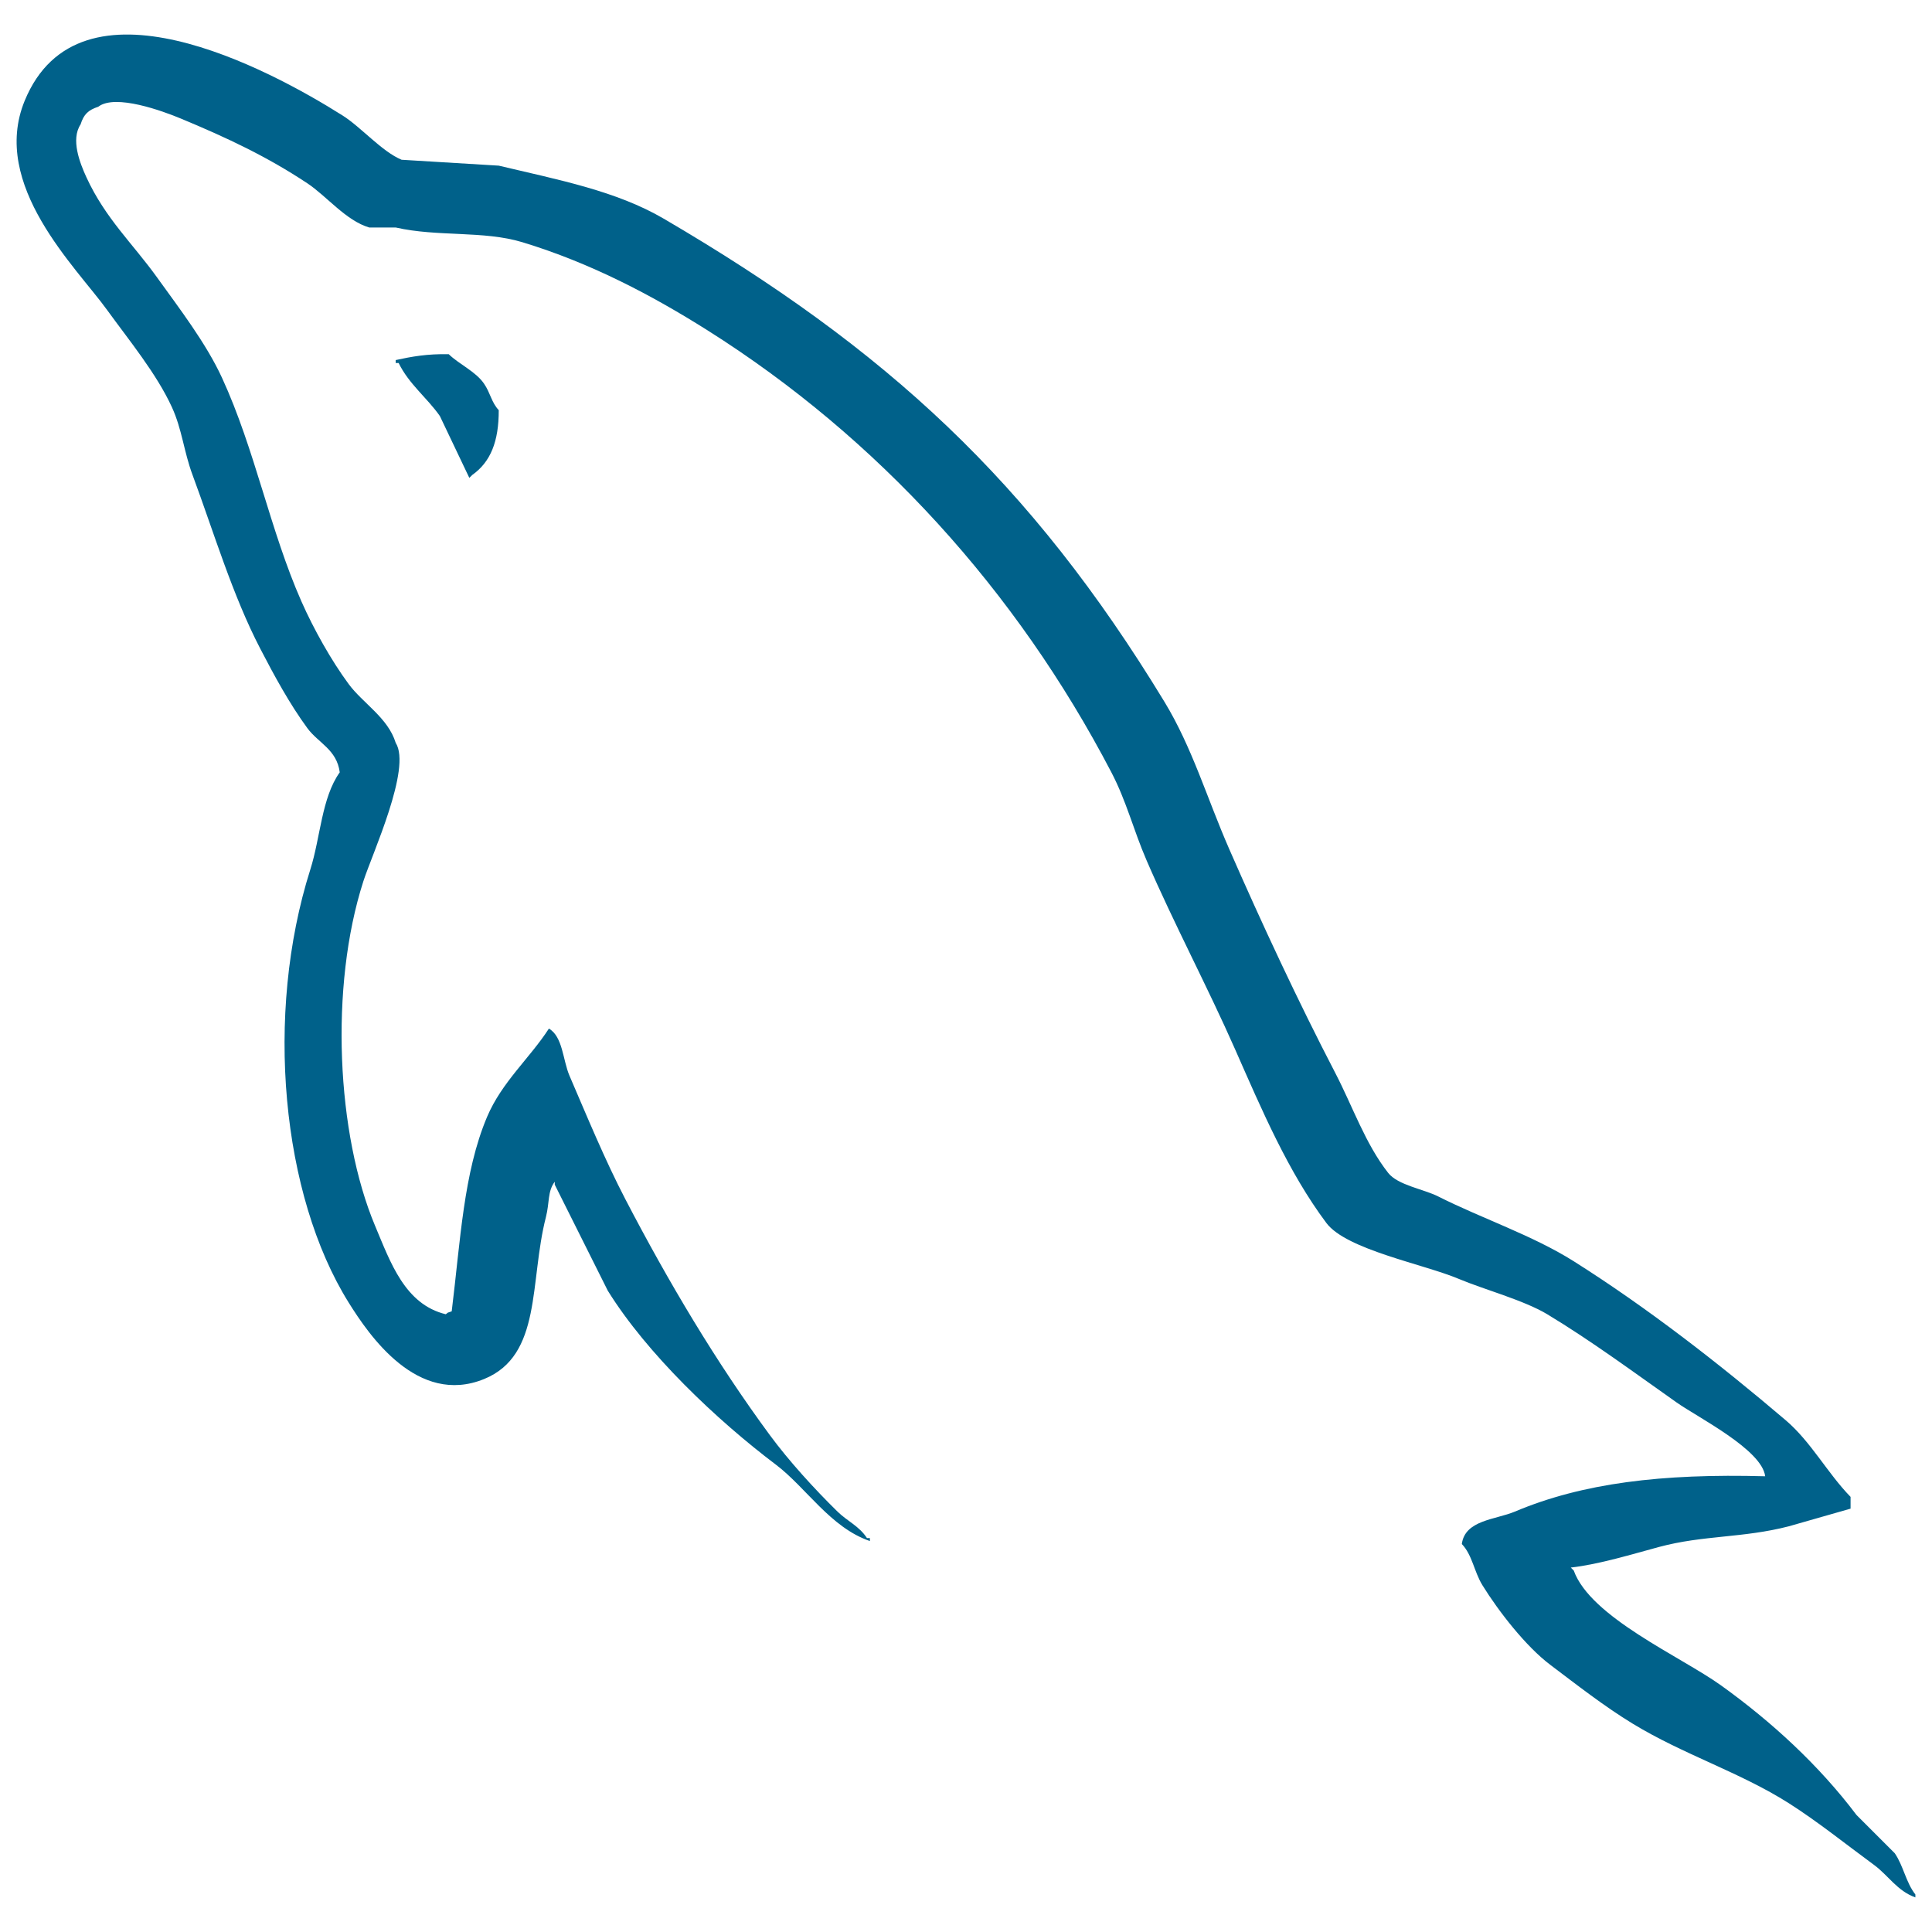
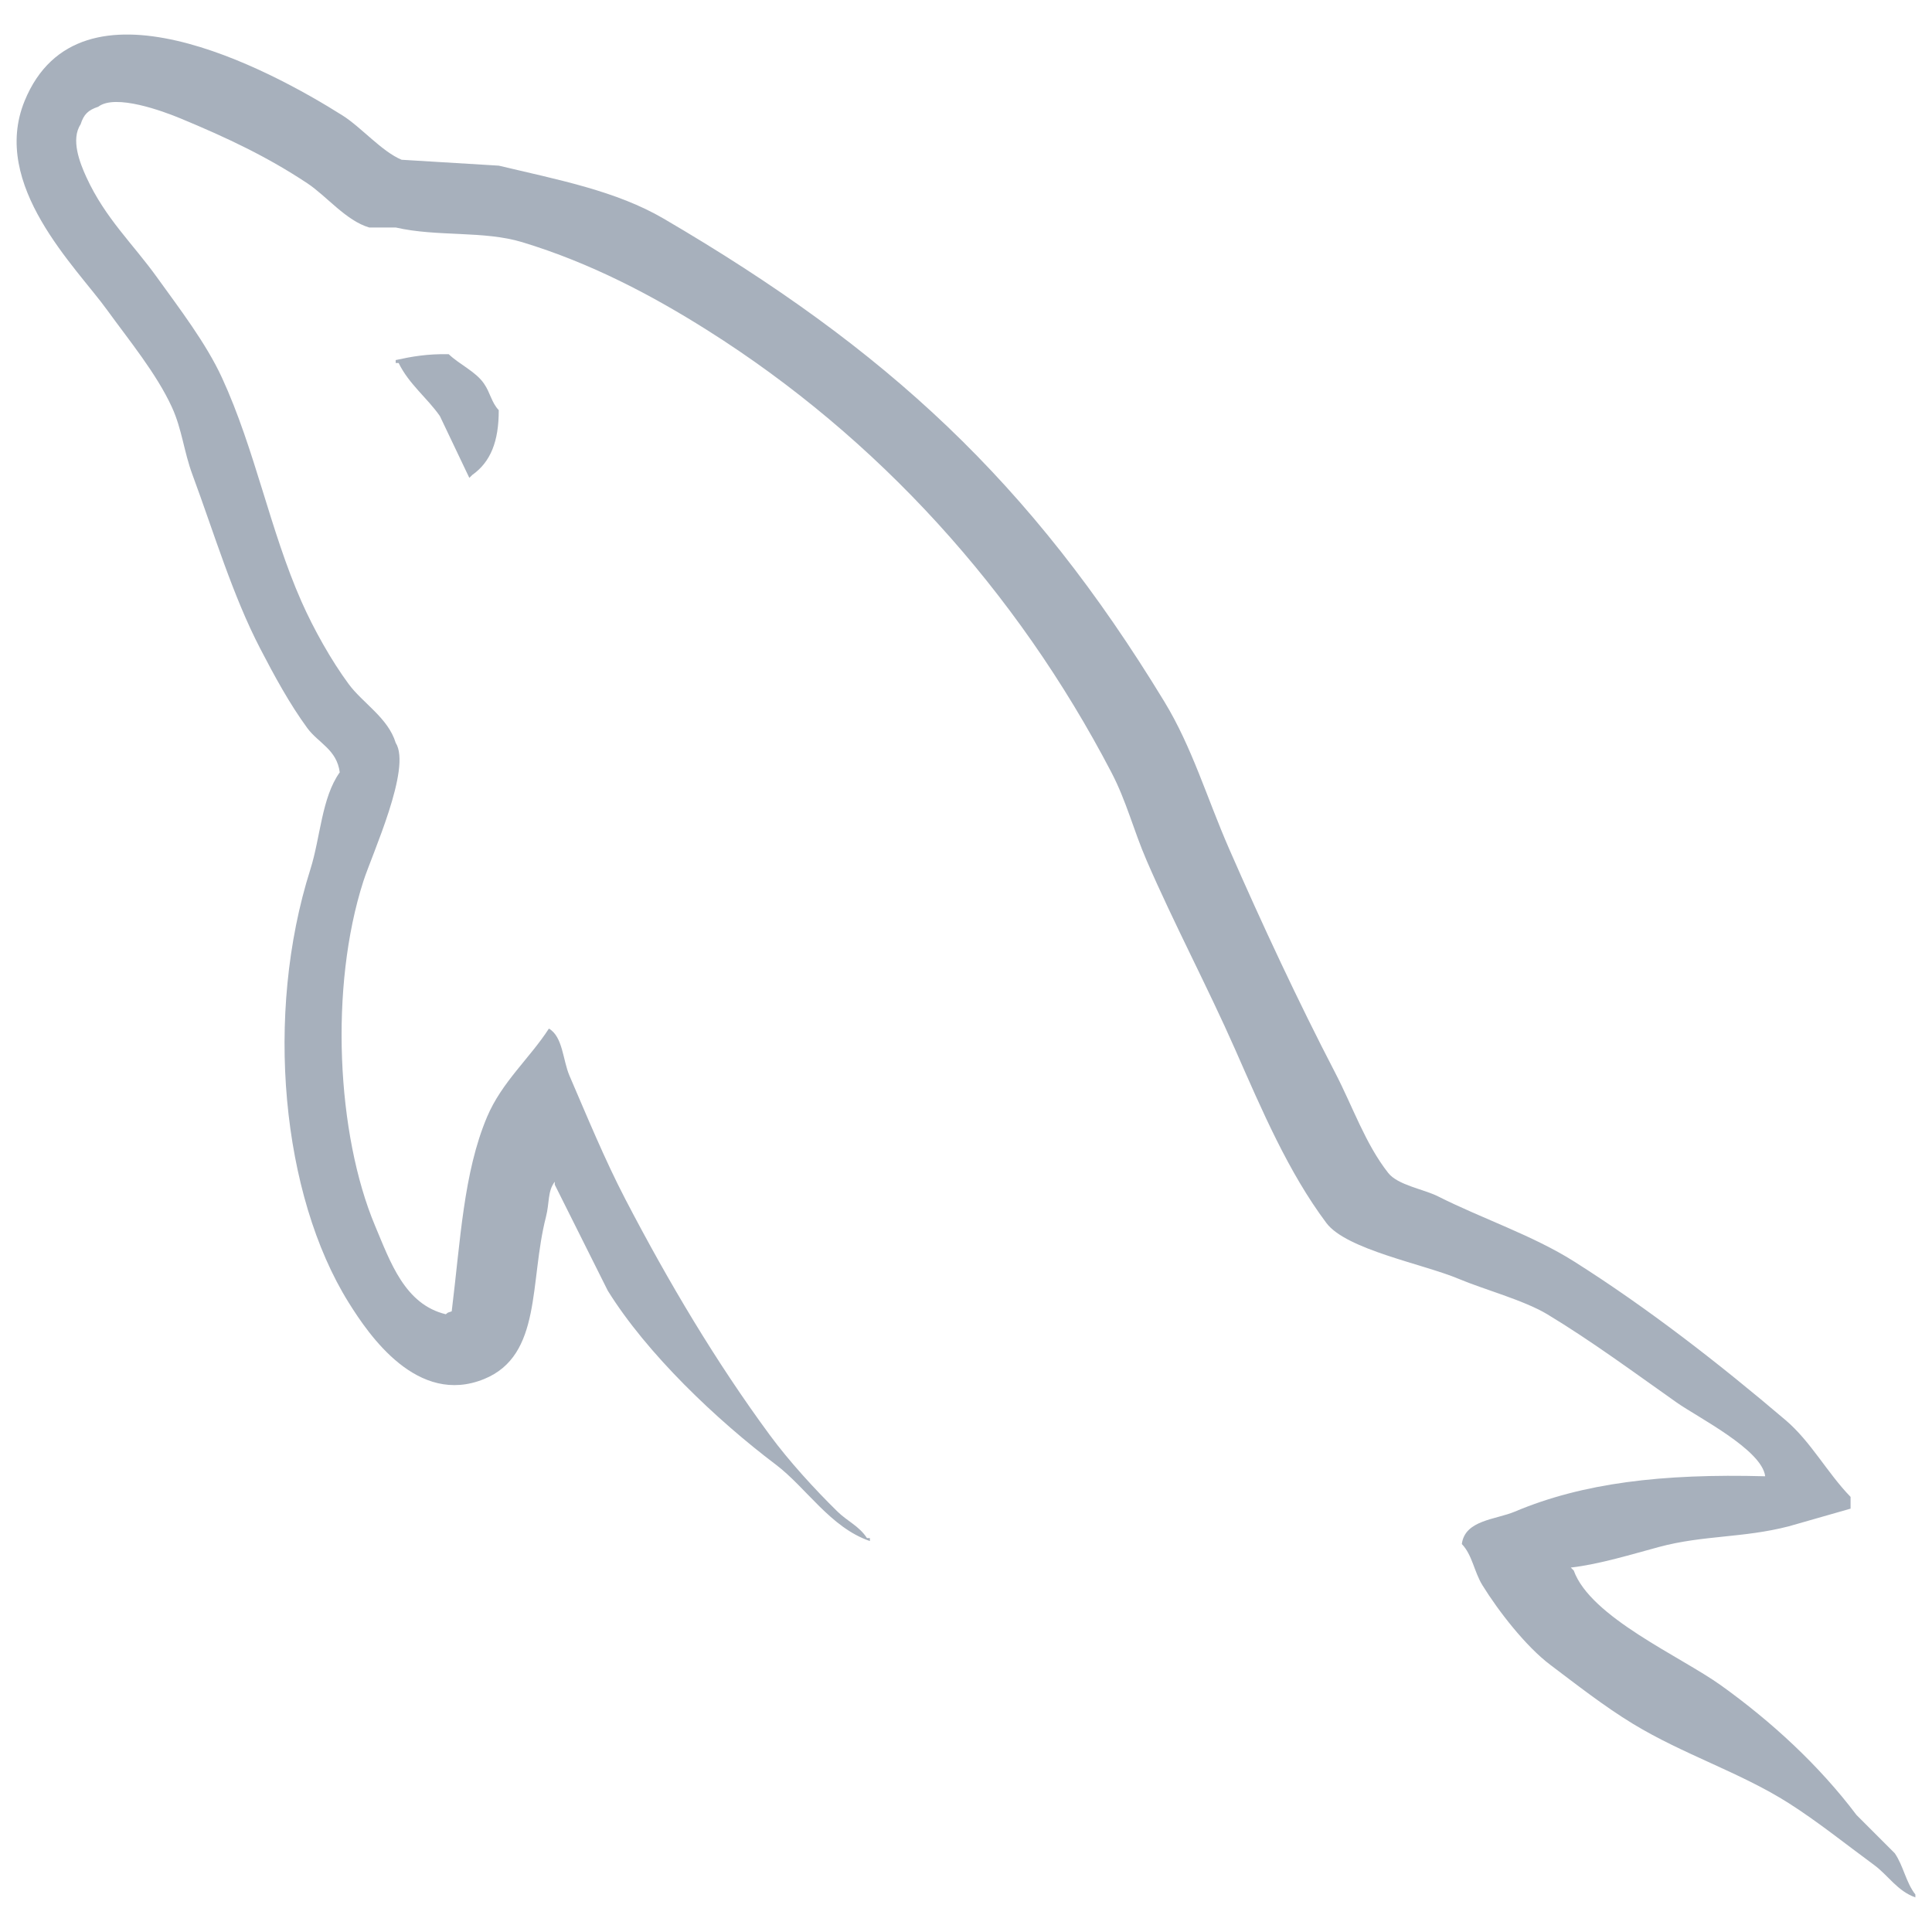
<svg xmlns="http://www.w3.org/2000/svg" width="40" height="40" viewBox="0 0 128 128">
-   <path fill="#00618A" d="M116.948 97.807c-6.863-.187-12.104.452-16.585 2.341-1.273.537-3.305.552-3.513 2.147.7.733.809 1.829 1.365 2.731 1.07 1.73 2.876 4.052 4.488 5.268 1.762 1.33 3.577 2.751 5.465 3.902 3.358 2.047 7.107 3.217 10.34 5.268 1.906 1.21 3.799 2.733 5.658 4.097.92.675 1.537 1.724 2.732 2.147v-.194c-.628-.8-.79-1.898-1.366-2.733l-2.537-2.537c-2.48-3.292-5.629-6.184-8.976-8.585-2.669-1.916-8.642-4.504-9.755-7.609l-.195-.195c1.892-.214 4.107-.898 5.854-1.367 2.934-.786 5.556-.583 8.585-1.365l4.097-1.171v-.78c-1.531-1.571-2.623-3.651-4.292-5.073-4.37-3.72-9.138-7.437-14.048-10.537-2.724-1.718-6.089-2.835-8.976-4.292-.971-.491-2.677-.746-3.318-1.562-1.517-1.932-2.342-4.382-3.511-6.633-2.449-4.717-4.854-9.868-7.024-14.831-1.48-3.384-2.447-6.72-4.293-9.756-8.86-14.567-18.396-23.358-33.169-32-3.144-1.838-6.929-2.563-10.929-3.513-2.145-.129-4.292-.26-6.438-.391-1.311-.546-2.673-2.149-3.902-2.927C17.811 4.565 5.257-2.16 1.633 6.682c-2.289 5.581 3.421 11.025 5.462 13.854 1.434 1.982 3.269 4.207 4.293 6.438.674 1.467.79 2.938 1.367 4.489 1.417 3.822 2.652 7.98 4.487 11.511.927 1.788 1.949 3.67 3.122 5.268.718.981 1.951 1.413 2.145 2.927-1.204 1.686-1.273 4.304-1.95 6.44-3.05 9.615-1.899 21.567 2.537 28.683 1.36 2.186 4.567 6.871 8.975 5.073 3.856-1.57 2.995-6.438 4.098-10.732.249-.973.096-1.689.585-2.341v.195l3.513 7.024c2.6 4.187 7.212 8.562 11.122 11.514 2.027 1.531 3.623 4.177 6.244 5.073v-.196h-.195c-.508-.791-1.303-1.119-1.951-1.755-1.527-1.497-3.225-3.358-4.487-5.073-3.556-4.827-6.698-10.11-9.561-15.609-1.368-2.627-2.557-5.523-3.709-8.196-.444-1.03-.438-2.589-1.364-3.122-1.263 1.958-3.122 3.542-4.098 5.854-1.561 3.696-1.762 8.204-2.341 12.878-.342.122-.19.038-.391.194-2.718-.655-3.672-3.452-4.683-5.853-2.554-6.07-3.029-15.842-.781-22.829.582-1.809 3.21-7.501 2.146-9.172-.508-1.666-2.184-2.63-3.121-3.903-1.161-1.574-2.319-3.646-3.124-5.464-2.09-4.731-3.066-10.044-5.267-14.828-1.053-2.287-2.832-4.602-4.293-6.634-1.617-2.253-3.429-3.912-4.683-6.635-.446-.968-1.051-2.518-.391-3.513.21-.671.508-.951 1.171-1.17 1.132-.873 4.284.29 5.462.779 3.129 1.3 5.741 2.538 8.392 4.294 1.271.844 2.559 2.475 4.097 2.927h1.756c2.747.631 5.824.195 8.391.975 4.536 1.378 8.601 3.523 12.292 5.854 11.246 7.102 20.442 17.21 26.732 29.269 1.012 1.942 1.45 3.794 2.341 5.854 1.798 4.153 4.063 8.426 5.852 12.488 1.786 4.052 3.526 8.141 6.05 11.513 1.327 1.772 6.451 2.723 8.781 3.708 1.632.689 4.307 1.409 5.854 2.34 2.953 1.782 5.815 3.903 8.586 5.855 1.383.975 5.64 3.116 5.852 4.879zM29.729 23.466c-1.431-.027-2.443.156-3.513.389v.195h.195c.683 1.402 1.888 2.306 2.731 3.513.65 1.367 1.301 2.732 1.952 4.097l.194-.193c1.209-.853 1.762-2.214 1.755-4.294-.484-.509-.555-1.147-.975-1.755-.556-.811-1.635-1.272-2.339-1.952z" />
+   <path fill="#a7b0bc" d="M116.948 97.807c-6.863-.187-12.104.452-16.585 2.341-1.273.537-3.305.552-3.513 2.147.7.733.809 1.829 1.365 2.731 1.07 1.73 2.876 4.052 4.488 5.268 1.762 1.33 3.577 2.751 5.465 3.902 3.358 2.047 7.107 3.217 10.34 5.268 1.906 1.21 3.799 2.733 5.658 4.097.92.675 1.537 1.724 2.732 2.147v-.194c-.628-.8-.79-1.898-1.366-2.733l-2.537-2.537c-2.48-3.292-5.629-6.184-8.976-8.585-2.669-1.916-8.642-4.504-9.755-7.609l-.195-.195c1.892-.214 4.107-.898 5.854-1.367 2.934-.786 5.556-.583 8.585-1.365l4.097-1.171v-.78c-1.531-1.571-2.623-3.651-4.292-5.073-4.37-3.72-9.138-7.437-14.048-10.537-2.724-1.718-6.089-2.835-8.976-4.292-.971-.491-2.677-.746-3.318-1.562-1.517-1.932-2.342-4.382-3.511-6.633-2.449-4.717-4.854-9.868-7.024-14.831-1.48-3.384-2.447-6.72-4.293-9.756-8.86-14.567-18.396-23.358-33.169-32-3.144-1.838-6.929-2.563-10.929-3.513-2.145-.129-4.292-.26-6.438-.391-1.311-.546-2.673-2.149-3.902-2.927C17.811 4.565 5.257-2.16 1.633 6.682c-2.289 5.581 3.421 11.025 5.462 13.854 1.434 1.982 3.269 4.207 4.293 6.438.674 1.467.79 2.938 1.367 4.489 1.417 3.822 2.652 7.98 4.487 11.511.927 1.788 1.949 3.67 3.122 5.268.718.981 1.951 1.413 2.145 2.927-1.204 1.686-1.273 4.304-1.95 6.44-3.05 9.615-1.899 21.567 2.537 28.683 1.36 2.186 4.567 6.871 8.975 5.073 3.856-1.57 2.995-6.438 4.098-10.732.249-.973.096-1.689.585-2.341v.195l3.513 7.024c2.6 4.187 7.212 8.562 11.122 11.514 2.027 1.531 3.623 4.177 6.244 5.073v-.196h-.195c-.508-.791-1.303-1.119-1.951-1.755-1.527-1.497-3.225-3.358-4.487-5.073-3.556-4.827-6.698-10.11-9.561-15.609-1.368-2.627-2.557-5.523-3.709-8.196-.444-1.03-.438-2.589-1.364-3.122-1.263 1.958-3.122 3.542-4.098 5.854-1.561 3.696-1.762 8.204-2.341 12.878-.342.122-.19.038-.391.194-2.718-.655-3.672-3.452-4.683-5.853-2.554-6.07-3.029-15.842-.781-22.829.582-1.809 3.21-7.501 2.146-9.172-.508-1.666-2.184-2.63-3.121-3.903-1.161-1.574-2.319-3.646-3.124-5.464-2.09-4.731-3.066-10.044-5.267-14.828-1.053-2.287-2.832-4.602-4.293-6.634-1.617-2.253-3.429-3.912-4.683-6.635-.446-.968-1.051-2.518-.391-3.513.21-.671.508-.951 1.171-1.17 1.132-.873 4.284.29 5.462.779 3.129 1.3 5.741 2.538 8.392 4.294 1.271.844 2.559 2.475 4.097 2.927h1.756c2.747.631 5.824.195 8.391.975 4.536 1.378 8.601 3.523 12.292 5.854 11.246 7.102 20.442 17.21 26.732 29.269 1.012 1.942 1.45 3.794 2.341 5.854 1.798 4.153 4.063 8.426 5.852 12.488 1.786 4.052 3.526 8.141 6.05 11.513 1.327 1.772 6.451 2.723 8.781 3.708 1.632.689 4.307 1.409 5.854 2.34 2.953 1.782 5.815 3.903 8.586 5.855 1.383.975 5.64 3.116 5.852 4.879zM29.729 23.466c-1.431-.027-2.443.156-3.513.389v.195h.195c.683 1.402 1.888 2.306 2.731 3.513.65 1.367 1.301 2.732 1.952 4.097l.194-.193c1.209-.853 1.762-2.214 1.755-4.294-.484-.509-.555-1.147-.975-1.755-.556-.811-1.635-1.272-2.339-1.952z" />
</svg>
